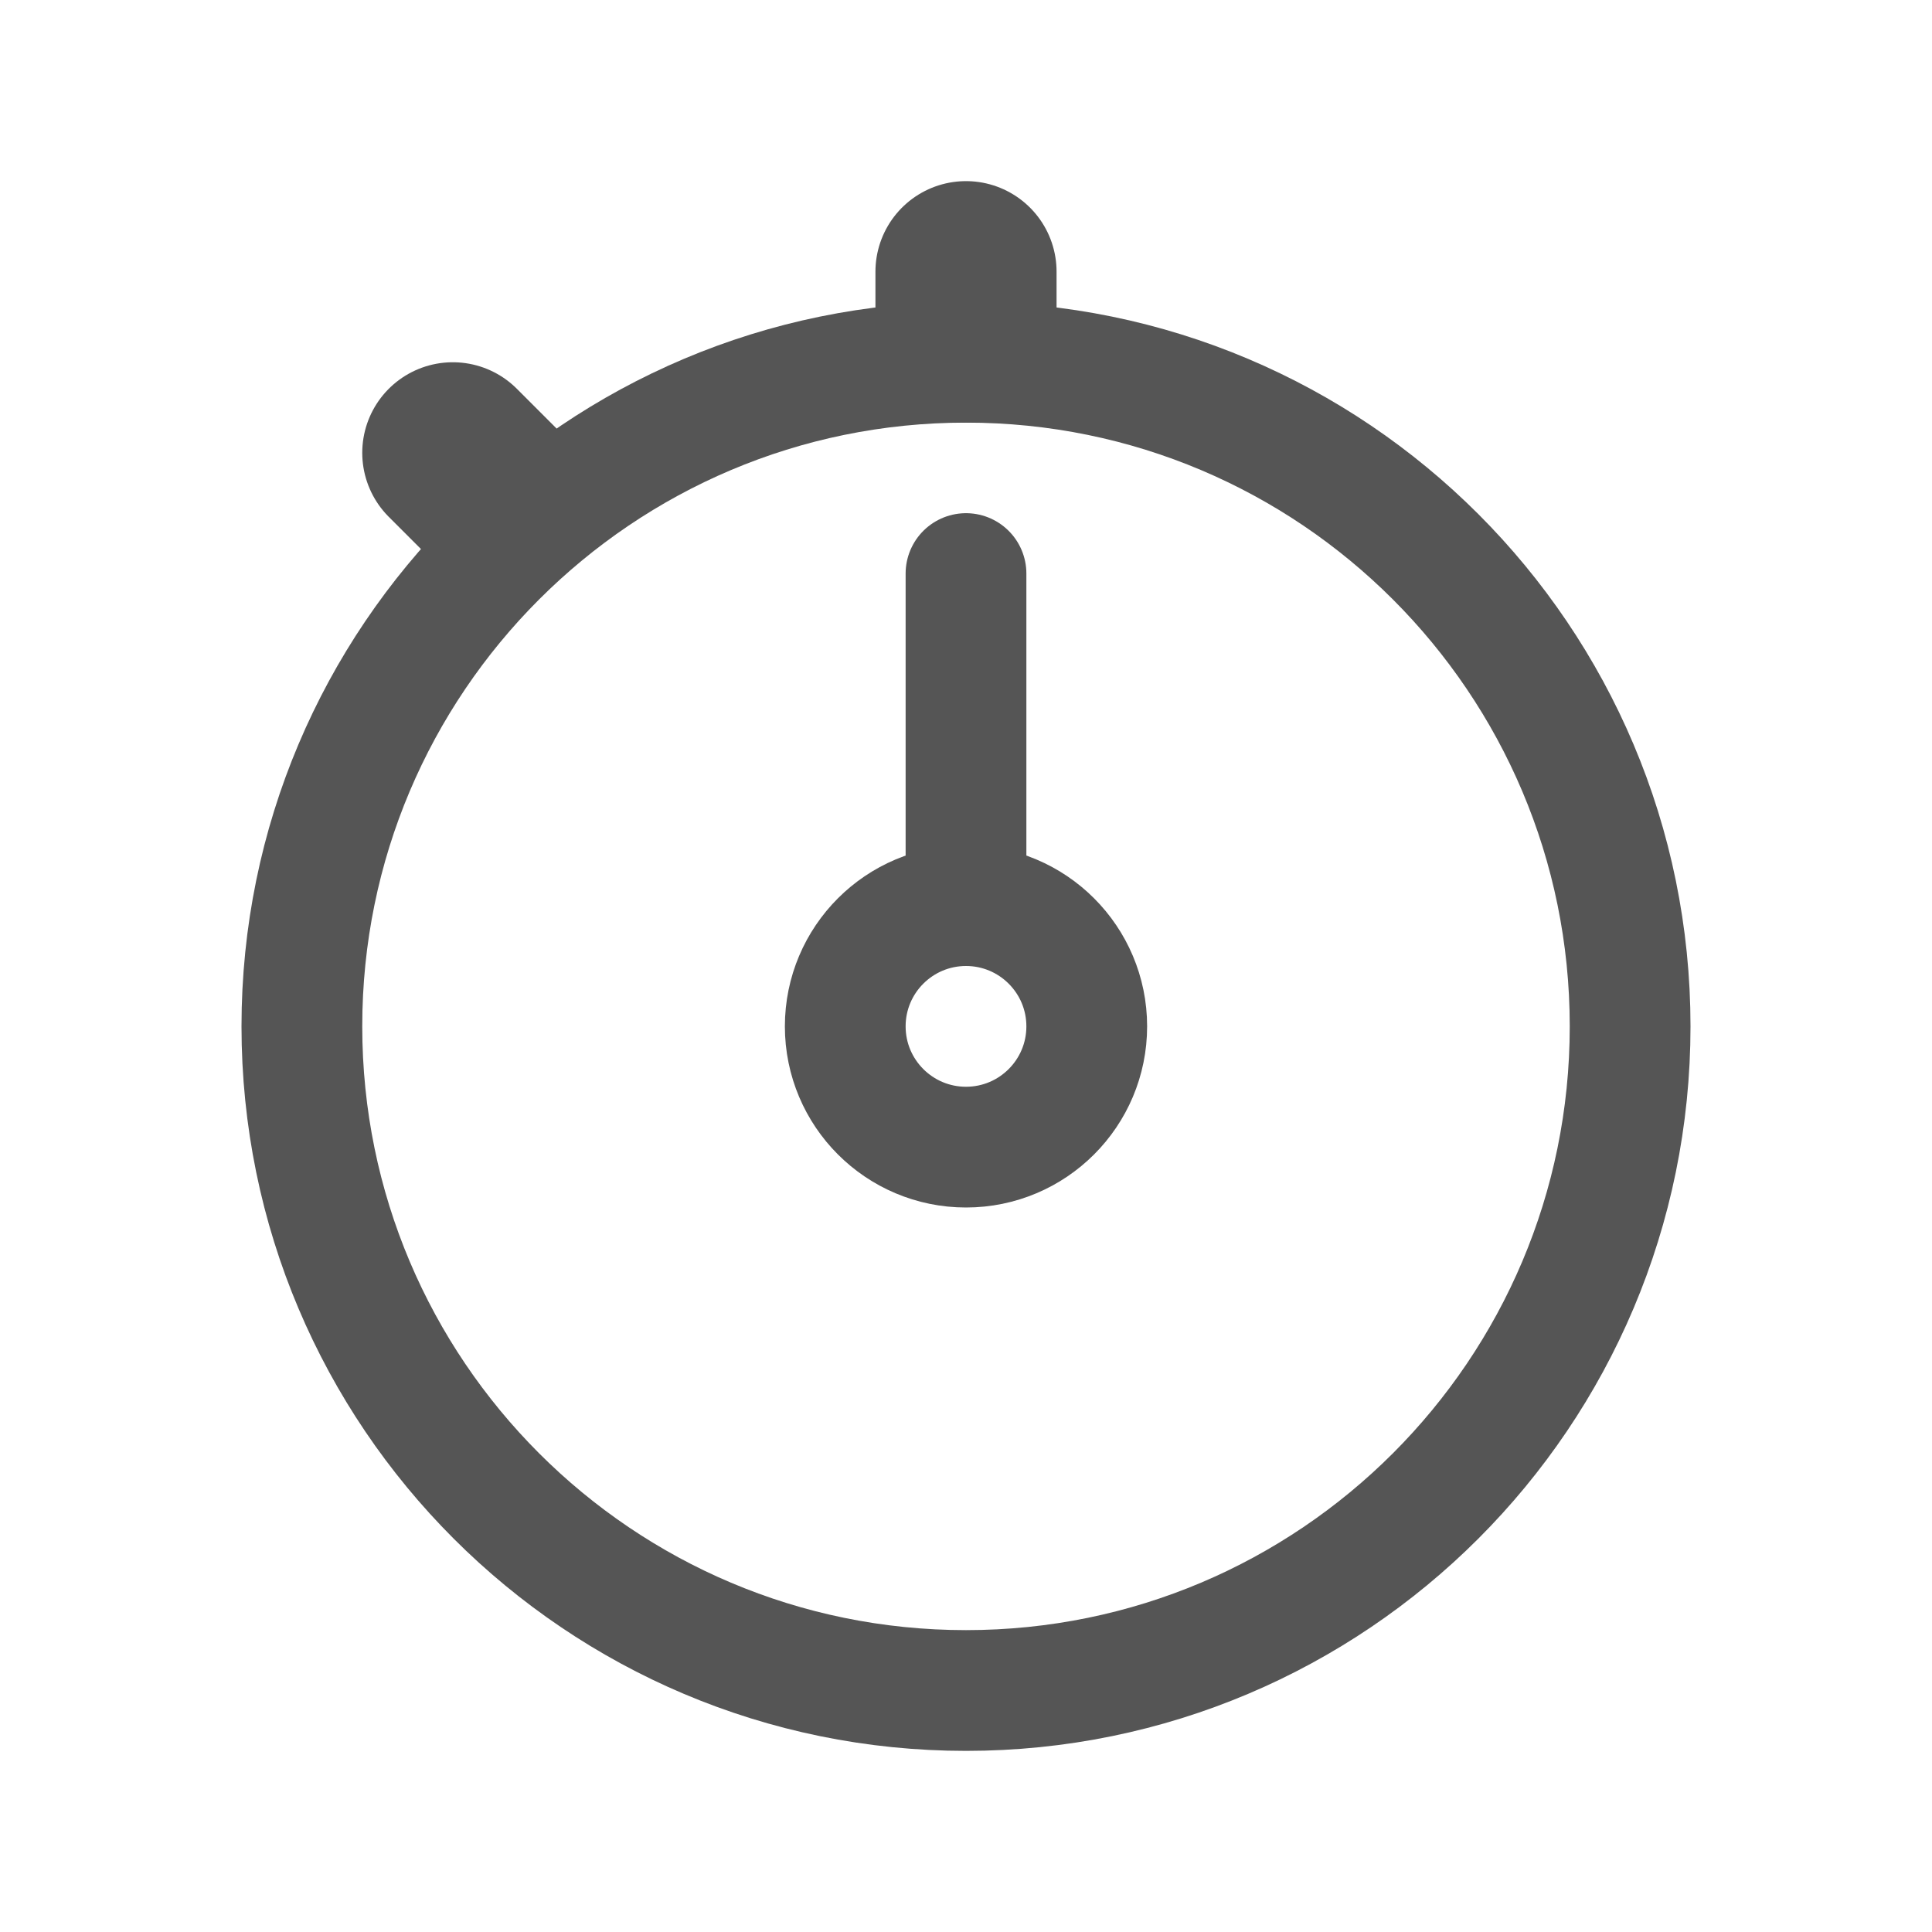
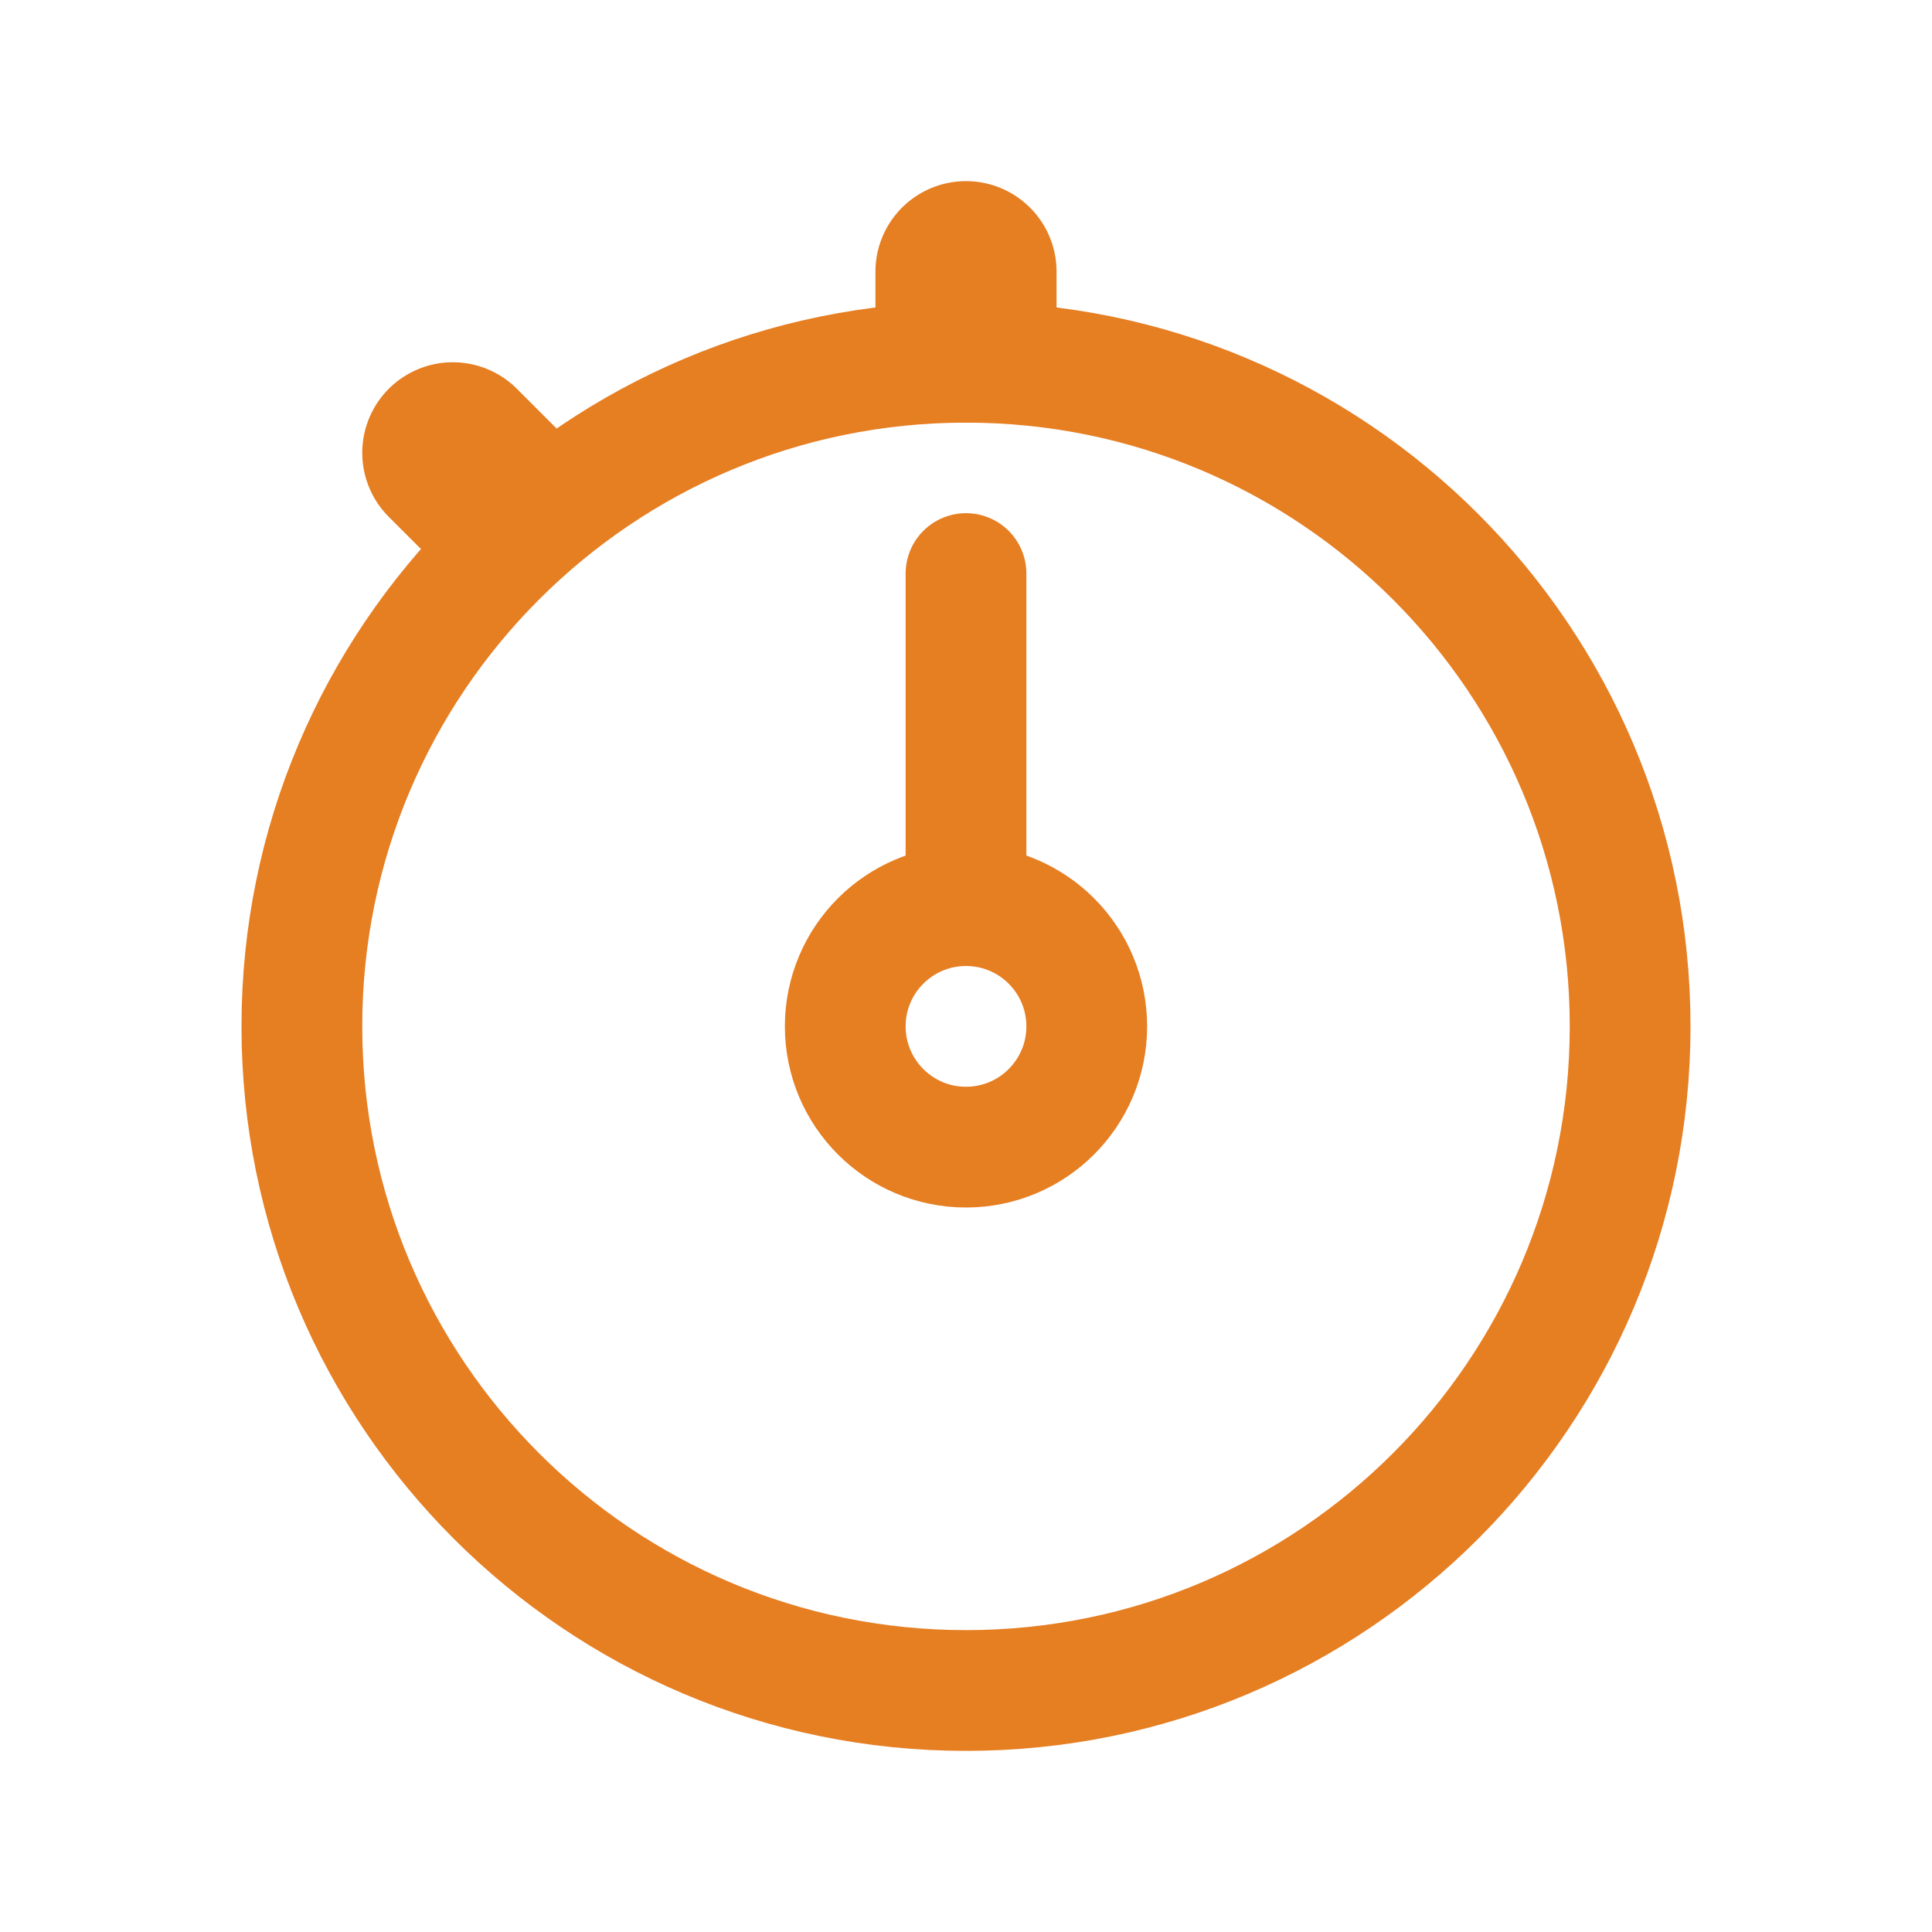
<svg xmlns="http://www.w3.org/2000/svg" width="512" height="512" viewBox="0 0 512 512">
-   <line x1="256" y1="232" x2="256" y2="152" style="fill:none;stroke:#555;stroke-linecap:round;stroke-linejoin:round;stroke-width:32px" />
-   <line x1="256" y1="88" x2="256" y2="72" style="fill:none;stroke:#555;stroke-linecap:round;stroke-linejoin:round;stroke-width:48px" />
-   <line x1="132" y1="132" x2="120" y2="120" style="fill:none;stroke:#555;stroke-linecap:round;stroke-linejoin:round;stroke-width:48px" />
-   <circle cx="256" cy="272" r="32" style="fill:none;stroke:#555;stroke-miterlimit:10;stroke-width:32px" />
-   <path d="M256,96A176,176,0,1,0,432,272,176,176,0,0,0,256,96Z" style="fill:none;stroke:#555;stroke-miterlimit:10;stroke-width:32px" />
+   <line x1="256" y1="232" x2="256" y2="152" style="fill:none;stroke:#e67e22;stroke-linecap:round;stroke-linejoin:round;stroke-width:32px" />
+   <line x1="256" y1="88" x2="256" y2="72" style="fill:none;stroke:#e67e22;stroke-linecap:round;stroke-linejoin:round;stroke-width:48px" />
+   <line x1="132" y1="132" x2="120" y2="120" style="fill:none;stroke:#e67e22;stroke-linecap:round;stroke-linejoin:round;stroke-width:48px" />
+   <circle cx="256" cy="272" r="32" style="fill:none;stroke:#e67e22;stroke-miterlimit:10;stroke-width:32px" />
+   <path d="M256,96A176,176,0,1,0,432,272,176,176,0,0,0,256,96Z" style="fill:none;stroke:#e67e22;stroke-miterlimit:10;stroke-width:32px" />
</svg>
